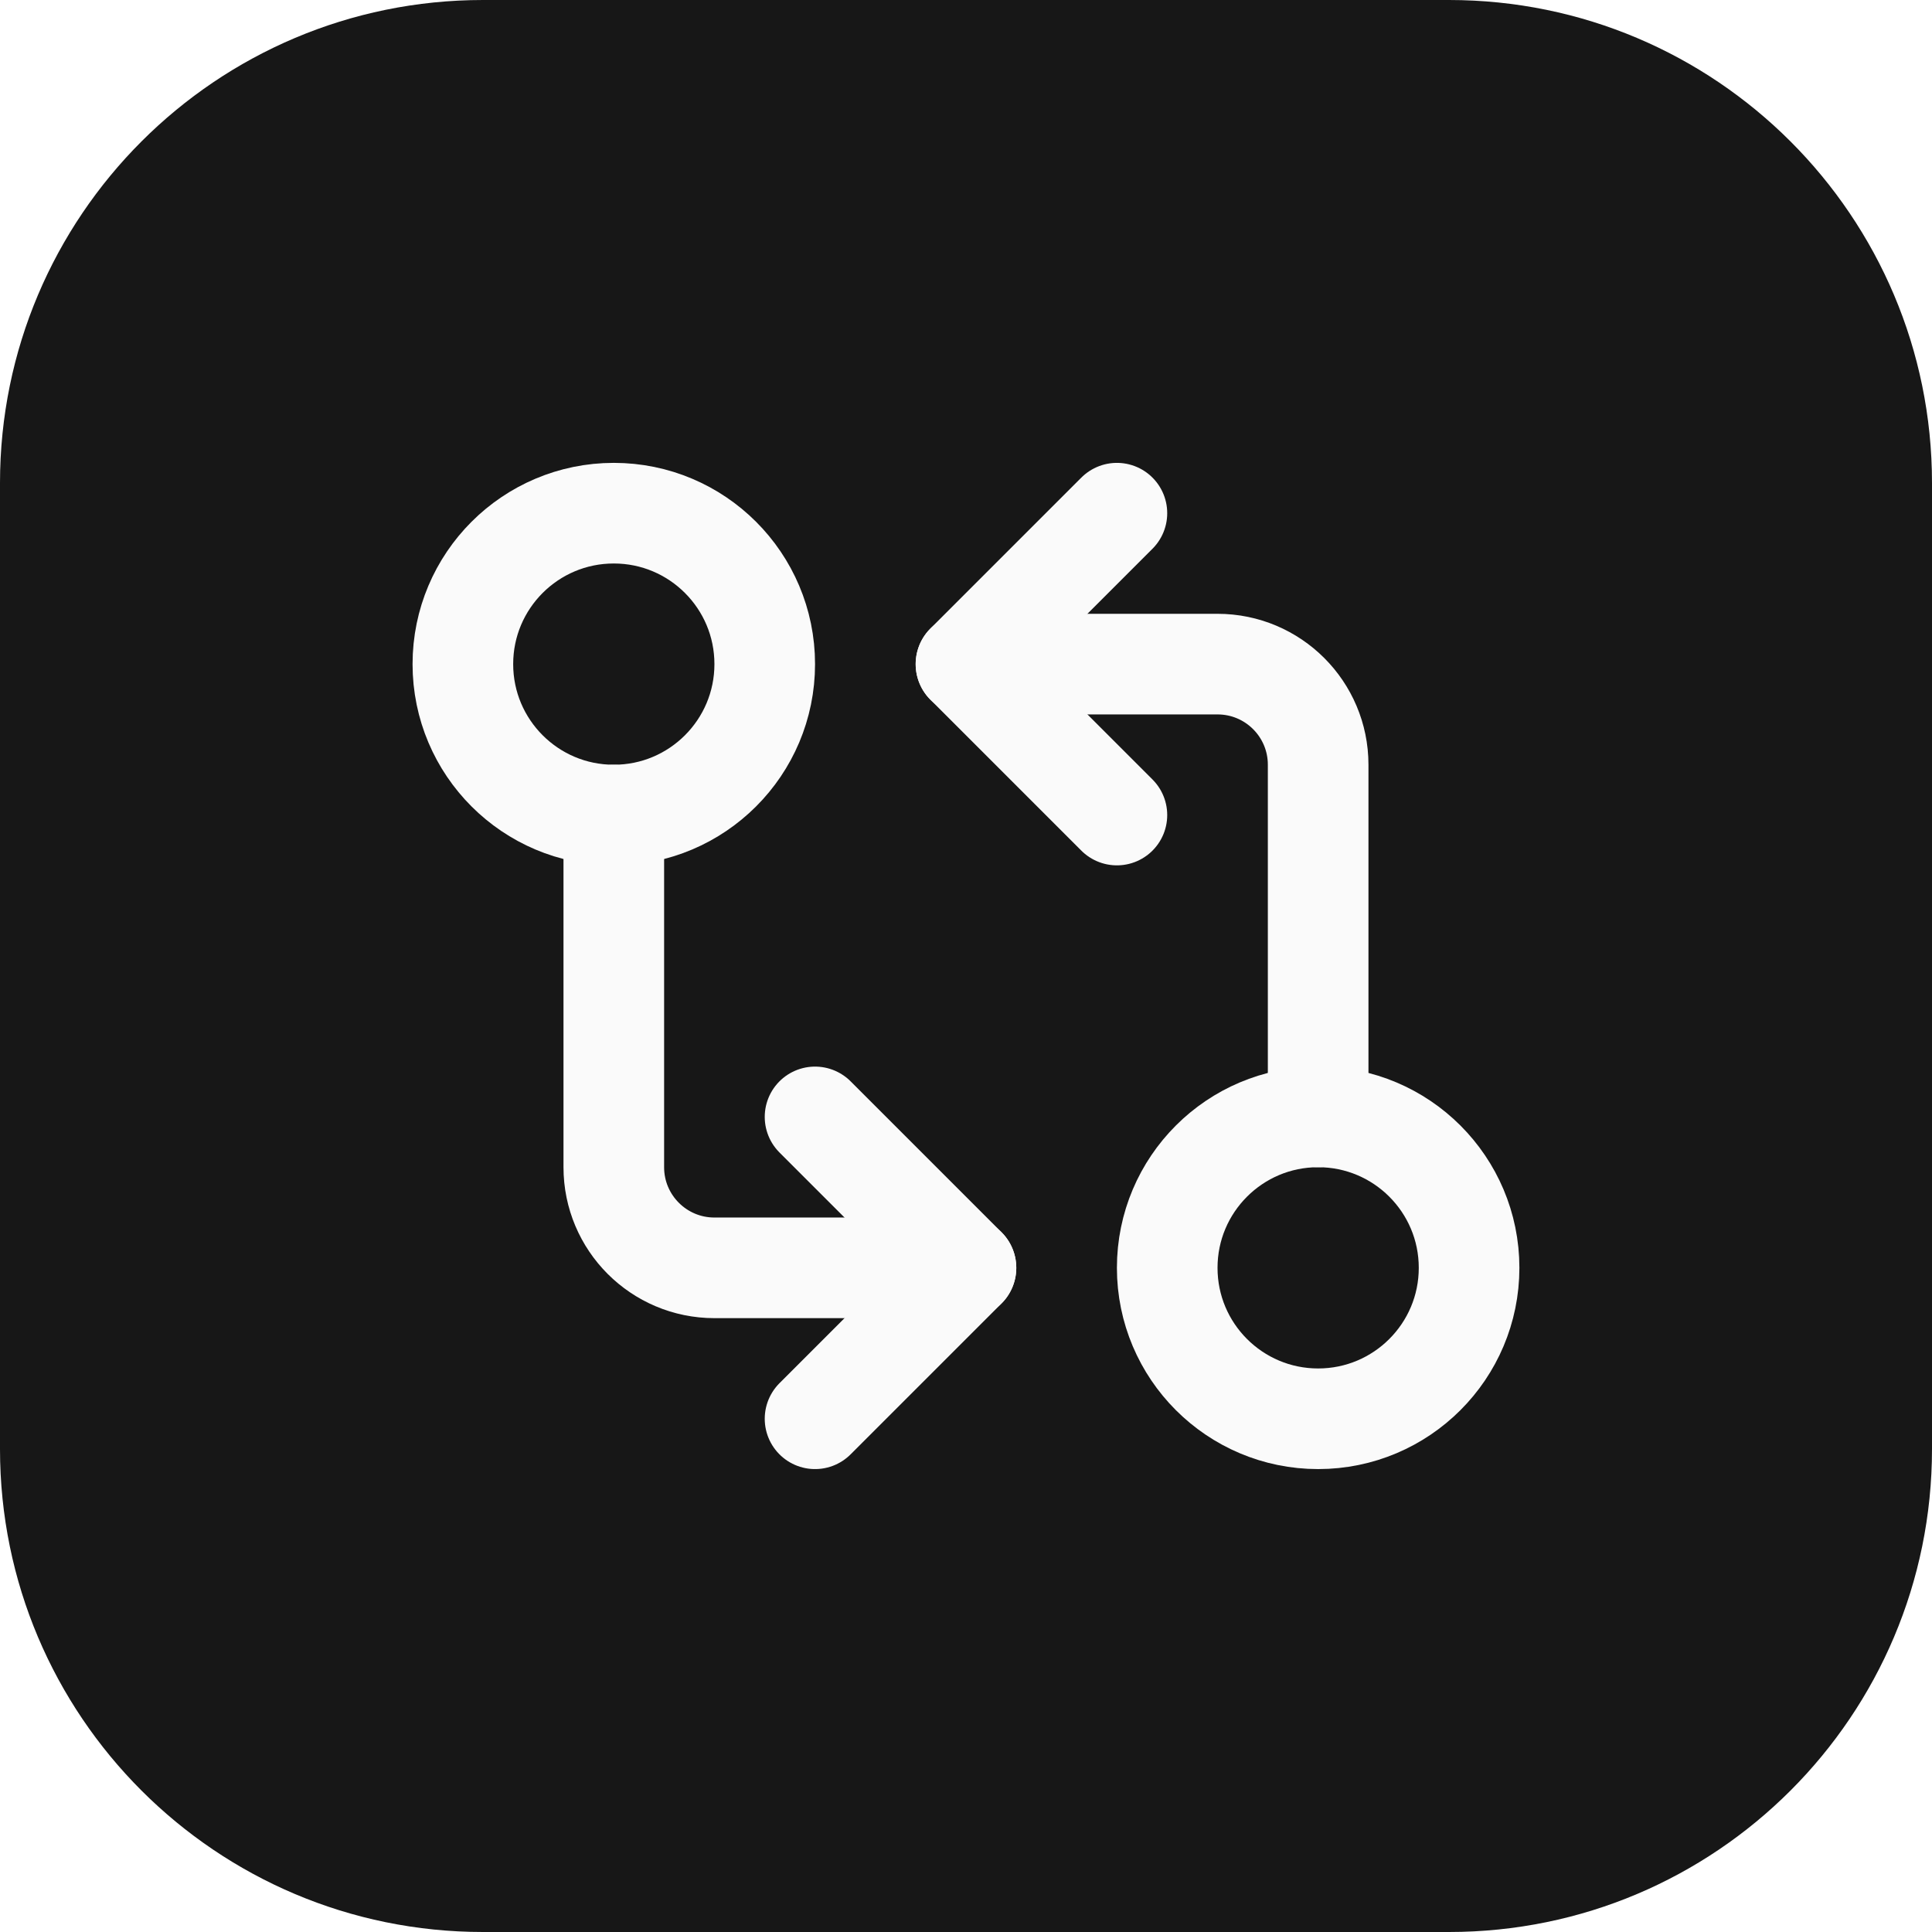
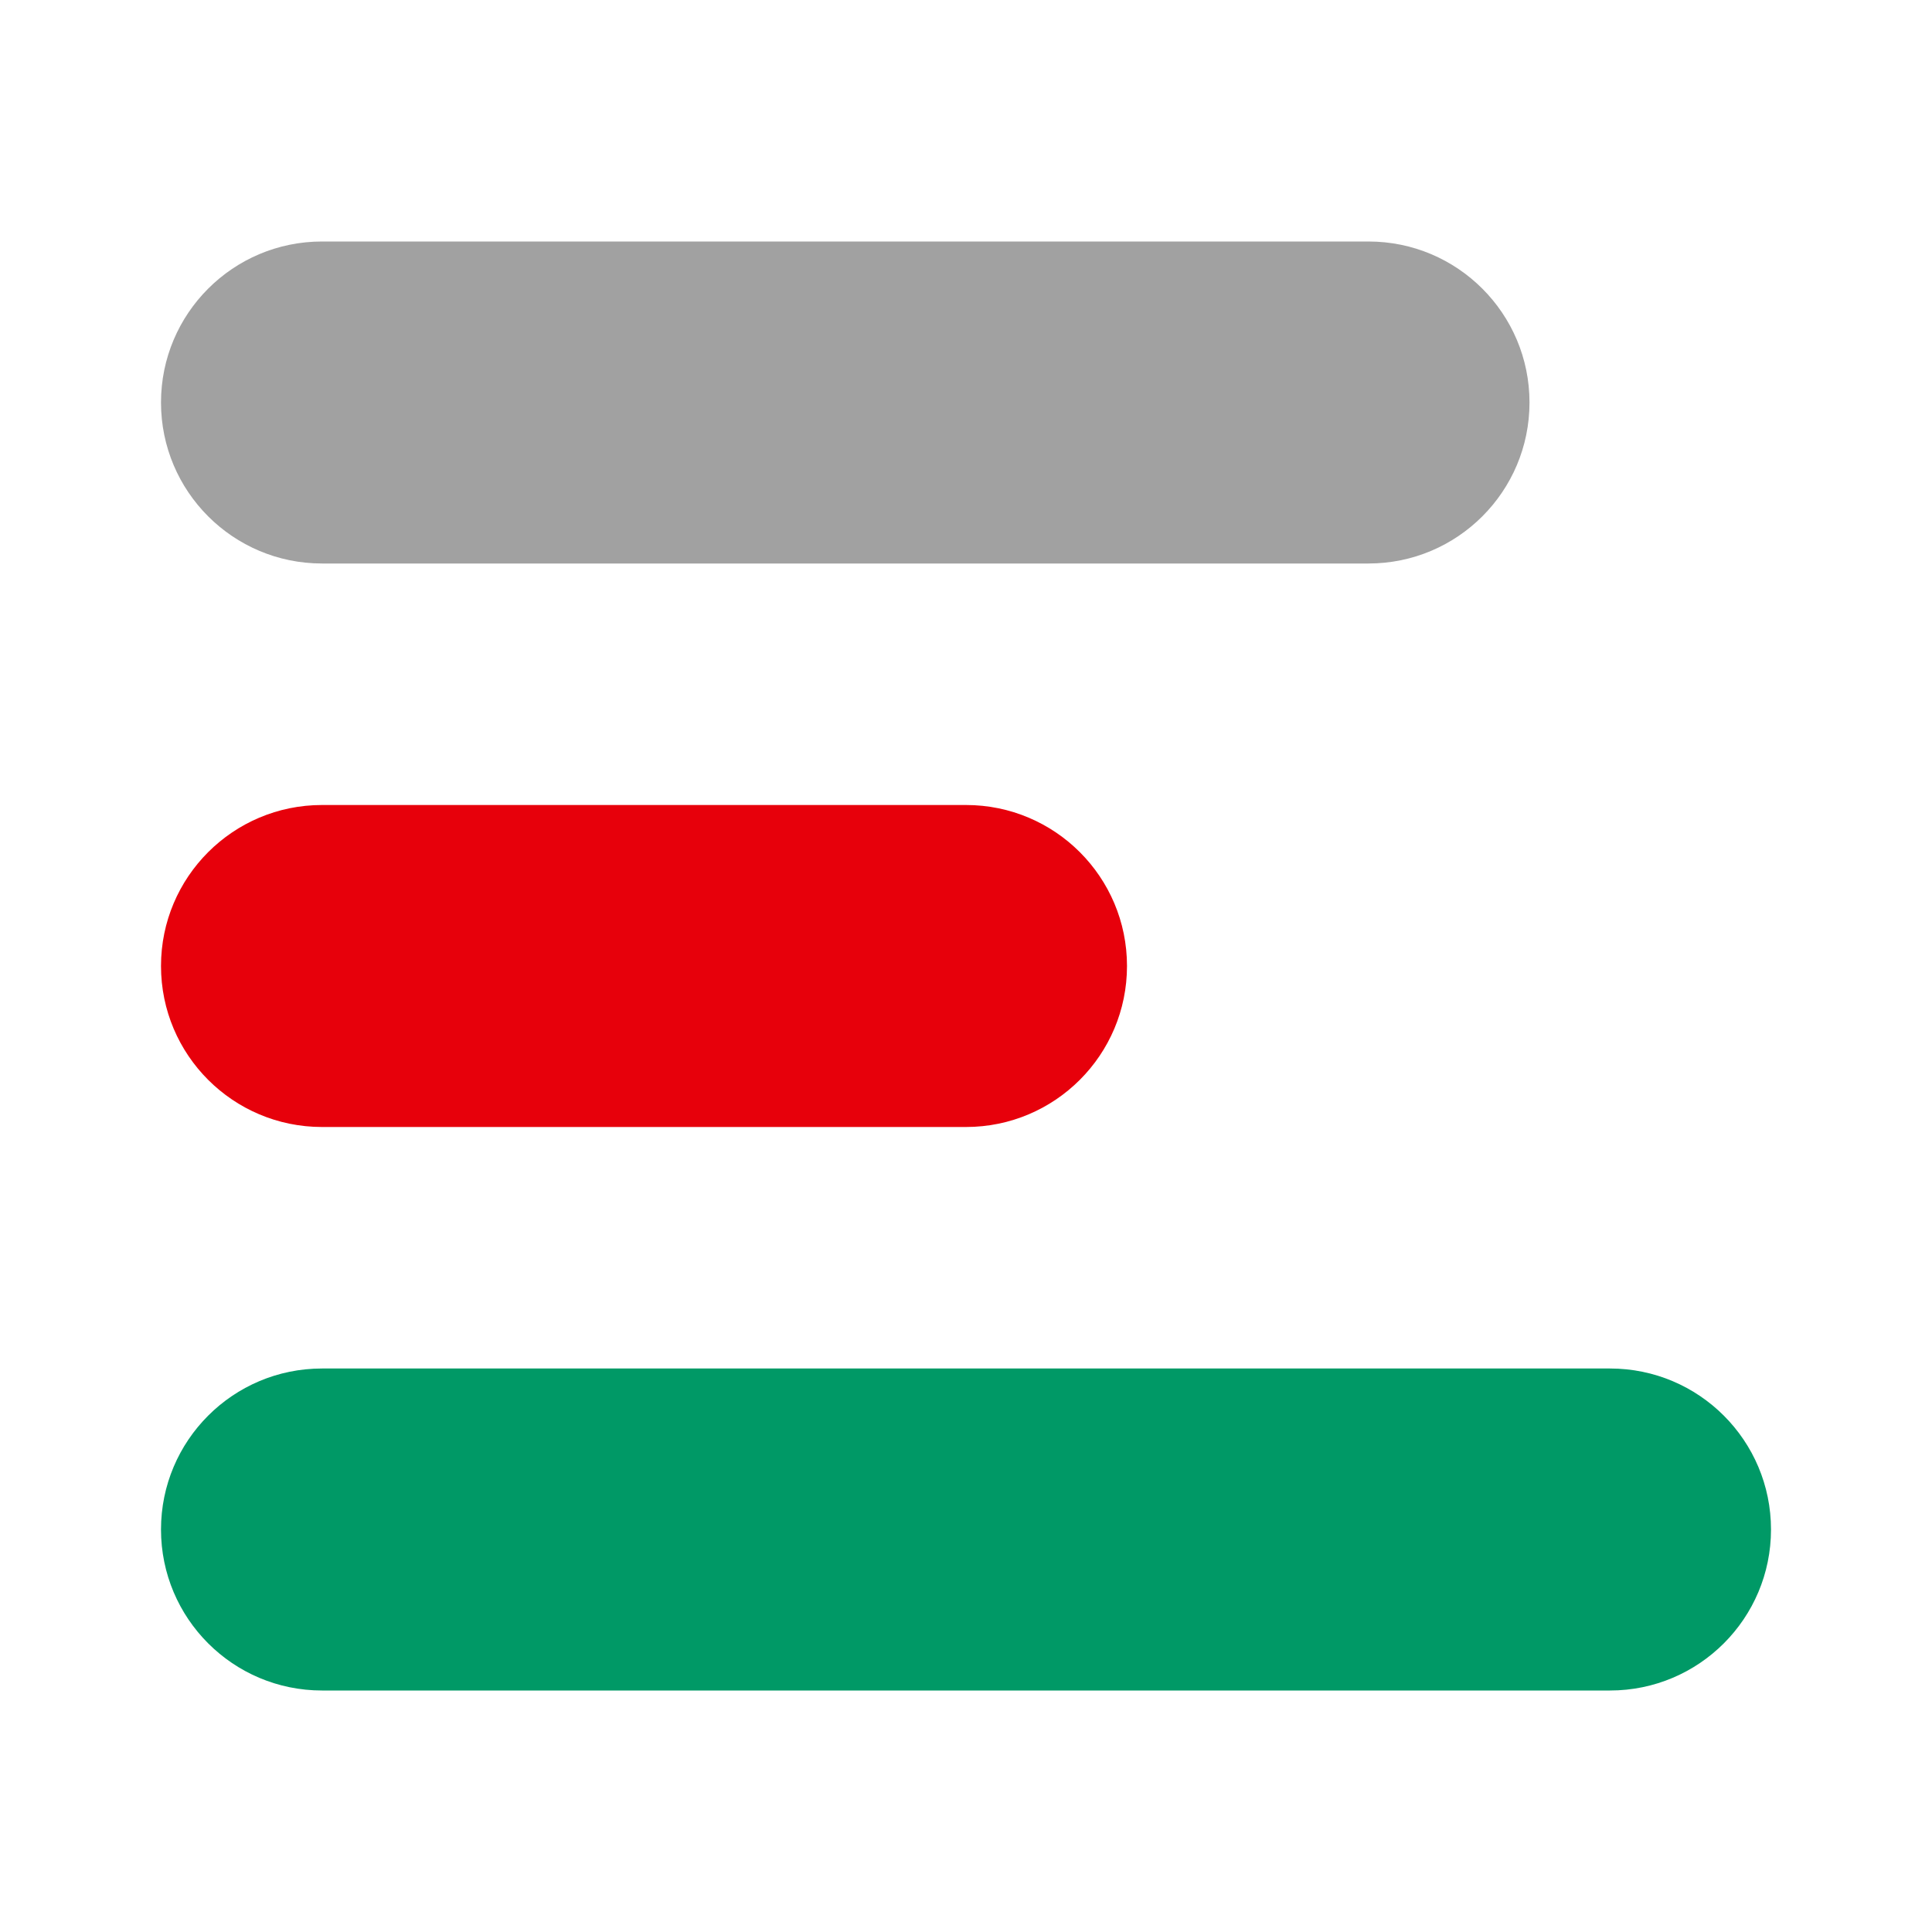
- <svg xmlns="http://www.w3.org/2000/svg" width="32" height="32" viewBox="0 0 32 32">
-   <rect width="32" height="32" rx="8" fill="#171717" />
-   <g transform="translate(6 6) scale(0.8333)" fill="none" stroke="#fafafa" stroke-width="2" stroke-linecap="round" stroke-linejoin="round">
-     <circle cx="5" cy="6" r="3" />
-     <path d="M12 6h5a2 2 0 0 1 2 2v7" />
-     <path d="m15 9-3-3 3-3" />
-     <circle cx="19" cy="18" r="3" />
-     <path d="M12 18H7a2 2 0 0 1-2-2V9" />
-     <path d="m9 15 3 3-3 3" />
-   </g>
+ <svg xmlns="http://www.w3.org/2000/svg" width="32" height="32" viewBox="0 0 24 24">
+   <rect x="2" y="3" width="17" height="4" rx="2" fill="#a1a1a1" />
+   <rect x="2" y="10" width="12" height="4" rx="2" fill="#e7000b" />
+   <rect x="2" y="17" width="20" height="4" rx="2" fill="#009966" />
</svg>
